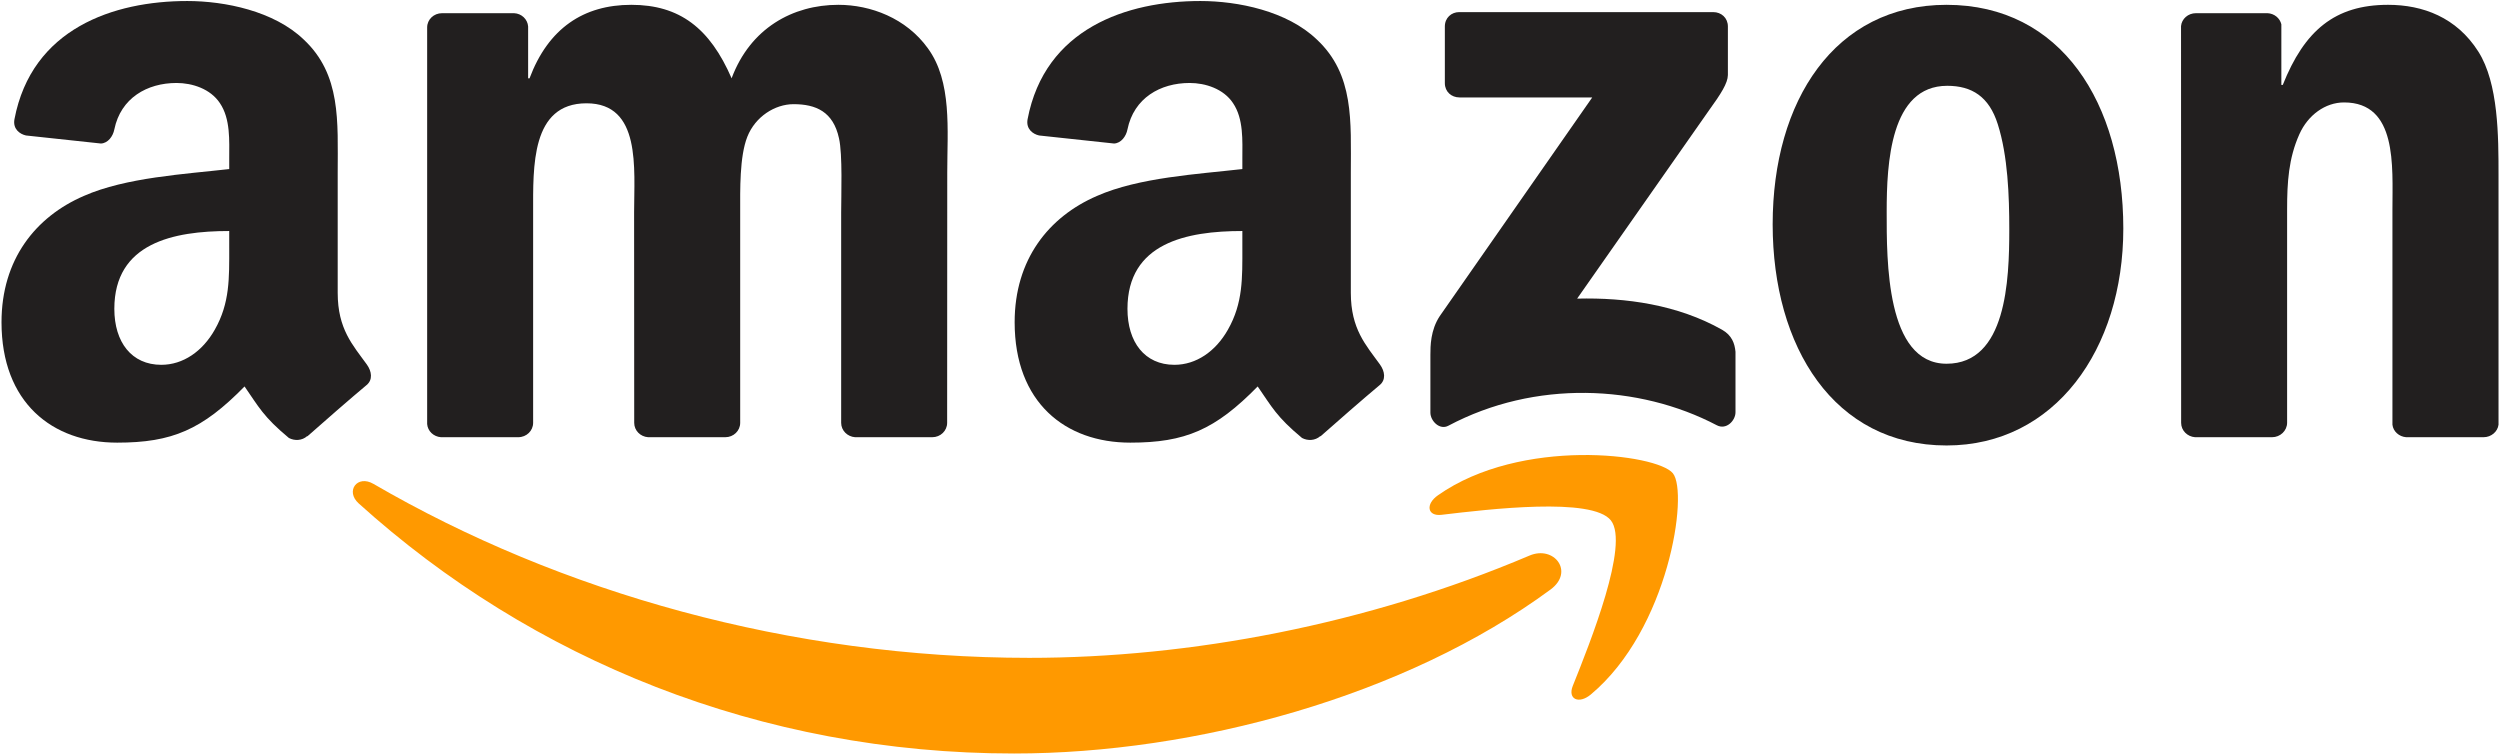
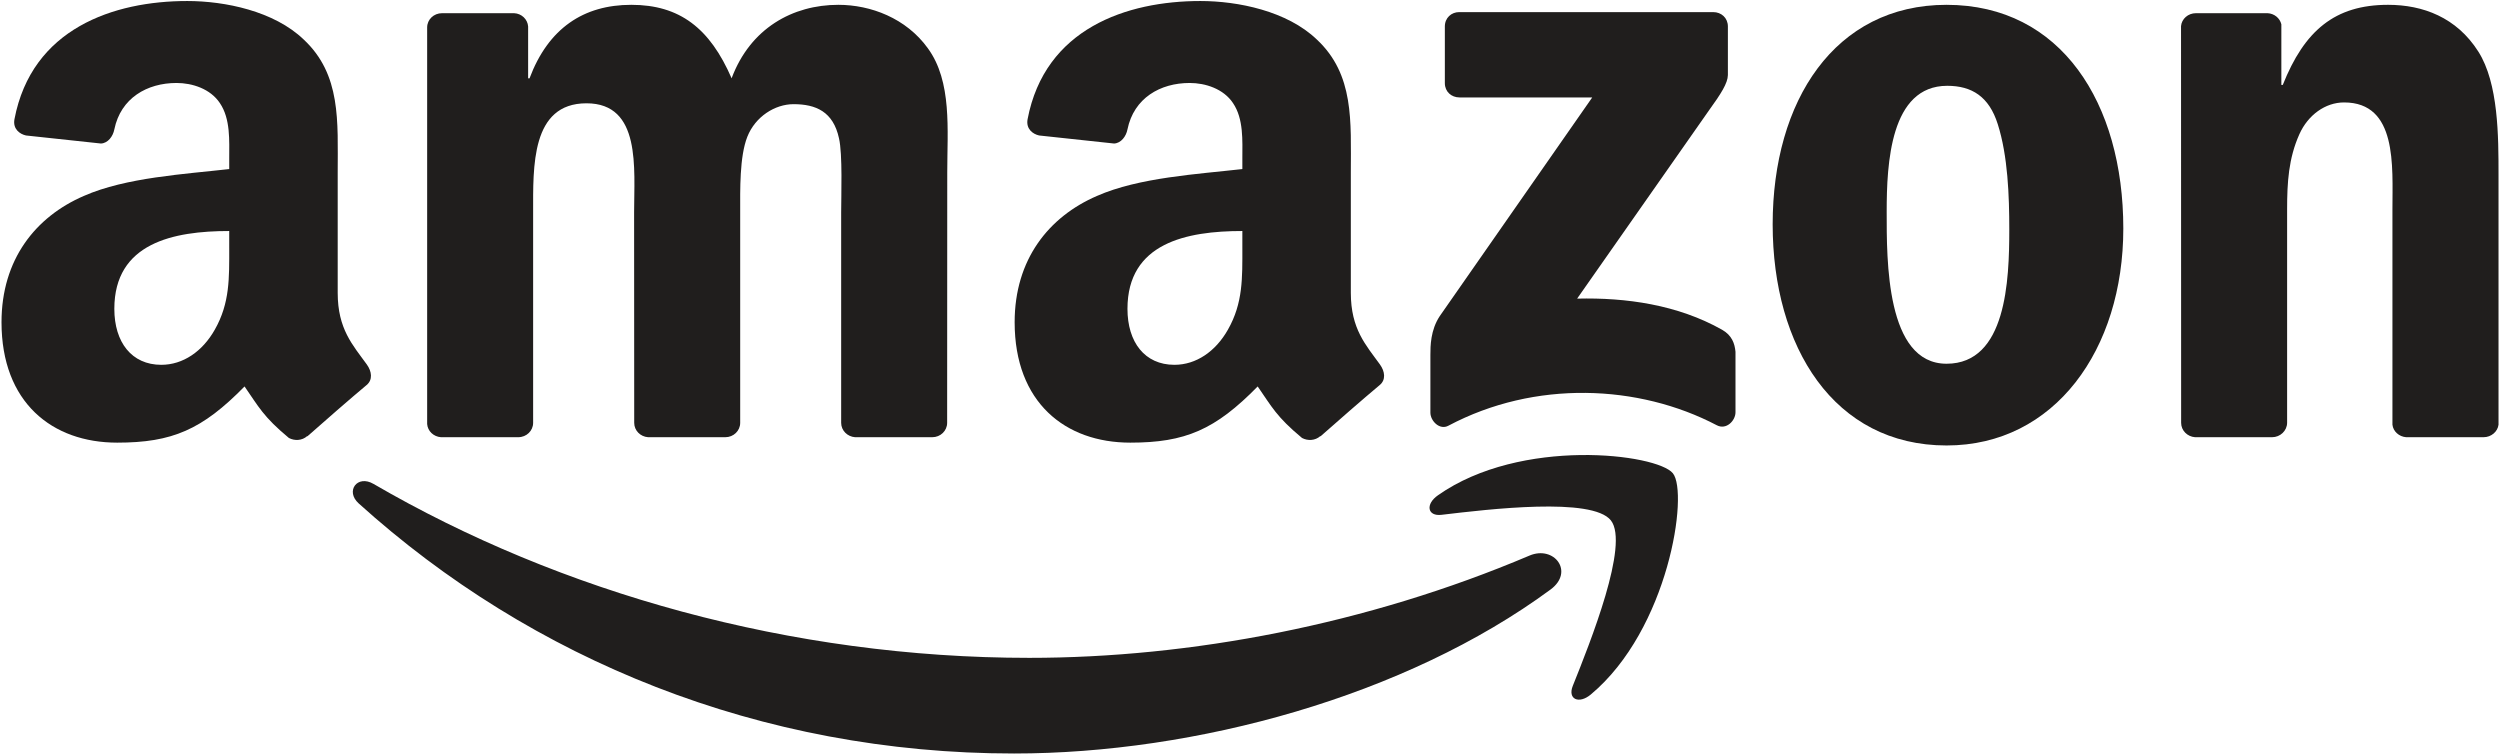
- <svg xmlns="http://www.w3.org/2000/svg" xmlns:xlink="http://www.w3.org/1999/xlink" version="1.1" width="603" height="182" style="fill:#221f1f" id="svg1936">
-   <path d="m 374.006,142.184 c -34.999,25.797 -85.729,39.561 -129.406,39.561 -61.243,0 -116.377,-22.651 -158.088,-60.325 -3.277,-2.963 -0.341,-7 3.592,-4.693 45.014,26.191 100.673,41.947 158.166,41.947 38.775,0 81.43,-8.022 120.65,-24.67 5.925,-2.517 10.88,3.88 5.086,8.18" id="path8" style="fill:#ff9900" />
-   <path d="m 388.557,125.536 c -4.457,-5.715 -29.573,-2.7 -40.846,-1.363 -3.434,0.419 -3.959,-2.569 -0.865,-4.719 20.003,-14.078 52.827,-10.015 56.655,-5.296 3.828,4.745 -0.996,37.647 -19.794,53.351 -2.884,2.412 -5.637,1.127 -4.352,-2.071 4.221,-10.539 13.685,-34.161 9.202,-39.902" id="path10" style="fill:#ff9900" />
+ <svg xmlns="http://www.w3.org/2000/svg" xmlns:xlink="http://www.w3.org/1999/xlink" version="1.1" width="603" height="182" style="fill:#201e1d" id="svg1936">
+   <path d="m 374.006,142.184 c -34.999,25.797 -85.729,39.561 -129.406,39.561 -61.243,0 -116.377,-22.651 -158.088,-60.325 -3.277,-2.963 -0.341,-7 3.592,-4.693 45.014,26.191 100.673,41.947 158.166,41.947 38.775,0 81.43,-8.022 120.65,-24.67 5.925,-2.517 10.88,3.88 5.086,8.18" id="path8" style="fill:#201e1d" />
+   <path d="m 388.557,125.536 c -4.457,-5.715 -29.573,-2.7 -40.846,-1.363 -3.434,0.419 -3.959,-2.569 -0.865,-4.719 20.003,-14.078 52.827,-10.015 56.655,-5.296 3.828,4.745 -0.996,37.647 -19.794,53.351 -2.884,2.412 -5.637,1.127 -4.352,-2.071 4.221,-10.539 13.685,-34.161 9.202,-39.902" id="path10" style="fill:#201e1d" />
  <path d="M 348.497,20.066 V 6.381 c 0,-2.071 1.573,-3.461 3.461,-3.461 h 61.269 c 1.966,0 3.539,1.416 3.539,3.461 v 11.719 c -0.026,1.966 -1.678,4.536 -4.614,8.599 l -31.749,45.329 c 11.798,-0.288 24.251,1.468 34.947,7.498 2.412,1.363 3.067,3.356 3.251,5.322 V 99.451 c 0,1.992 -2.202,4.326 -4.509,3.12 -18.85,-9.884 -43.887,-10.959 -64.729,0.105 -2.124,1.154 -4.352,-1.154 -4.352,-3.146 V 85.661 c 0,-2.228 0.026,-6.03 2.255,-9.412 l 36.782,-52.748 h -32.011 c -1.966,0 -3.539,-1.389 -3.539,-3.434" id="path12" />
  <path d="m 124.999,105.454 h -18.64 c -1.783,-0.131 -3.198,-1.468 -3.33,-3.172 V 6.617 c 0,-1.914 1.599,-3.434 3.592,-3.434 h 17.382 c 1.809,0.079 3.251,1.468 3.382,3.198 v 12.505 h 0.341 c 4.536,-12.086 13.056,-17.723 24.539,-17.723 11.666,0 18.955,5.637 24.198,17.723 4.509,-12.086 14.76,-17.723 25.745,-17.723 7.813,0 16.359,3.225 21.576,10.461 5.899,8.049 4.693,19.741 4.693,29.992 l -0.026,60.377 c 0,1.914 -1.599,3.461 -3.592,3.461 h -18.614 c -1.861,-0.131 -3.356,-1.625 -3.356,-3.461 V 51.29 c 0,-4.037 0.367,-14.105 -0.524,-17.932 -1.389,-6.423 -5.558,-8.232 -10.959,-8.232 -4.509,0 -9.228,3.015 -11.142,7.839 -1.914,4.824 -1.73,12.899 -1.73,18.326 v 50.703 c 0,1.914 -1.599,3.461 -3.592,3.461 h -18.614 c -1.888,-0.131 -3.356,-1.625 -3.356,-3.461 L 152.946,51.29 c 0,-10.67 1.757,-26.374 -11.483,-26.374 -13.397,0 -12.872,15.311 -12.872,26.374 v 50.703 c 0,1.914 -1.599,3.461 -3.592,3.461" id="path14" />
  <path d="m 469.514,1.164 c 27.659,0 42.629,23.752 42.629,53.954 0,29.179 -16.543,52.329 -42.629,52.329 -27.161,0 -41.947,-23.752 -41.947,-53.351 0,-29.782 14.97,-52.932 41.947,-52.932 m 0.157,19.532 c -13.738,0 -14.603,18.719 -14.603,30.385 0,11.693 -0.184,36.651 14.445,36.651 14.445,0 15.127,-20.135 15.127,-32.404 0,-8.075 -0.341,-17.723 -2.779,-25.378 -2.097,-6.659 -6.266,-9.255 -12.191,-9.255" id="path16" />
  <path d="M 548.008,105.454 H 529.446 c -1.861,-0.131 -3.356,-1.625 -3.356,-3.461 l -0.026,-95.691 c 0.157,-1.757 1.704,-3.12 3.592,-3.12 h 17.277 c 1.625,0.079 2.962,1.18 3.33,2.674 v 14.629 h 0.341 c 5.217,-13.082 12.532,-19.322 25.404,-19.322 8.363,0 16.517,3.015 21.76,11.273 4.876,7.655 4.876,20.528 4.876,29.782 v 60.22 c -0.21,1.678 -1.757,3.015 -3.592,3.015 h -18.693 c -1.704,-0.131 -3.12,-1.389 -3.303,-3.015 V 50.478 c 0,-10.461 1.206,-25.771 -11.667,-25.771 -4.535,0 -8.704,3.041 -10.775,7.655 -2.622,5.846 -2.962,11.667 -2.962,18.116 v 51.516 c -0.026,1.914 -1.652,3.461 -3.644,3.461" id="path18" />
  <use xlink:href="#path30" transform="translate(244.3672)" id="use28" />
  <path d="M 55.288,59.758 V 55.721 c -13.475,0 -27.711,2.884 -27.711,18.771 0,8.049 4.168,13.502 11.326,13.502 5.243,0 9.936,-3.225 12.899,-8.468 3.67,-6.449 3.487,-12.505 3.487,-19.767 m 18.797,45.434 c -1.232,1.101 -3.015,1.18 -4.404,0.446 -6.187,-5.138 -7.288,-7.524 -10.696,-12.427 -10.225,10.434 -17.46,13.554 -30.726,13.554 -15.678,0 -27.895,-9.674 -27.895,-29.048 0,-15.127 8.206,-25.43 19.872,-30.464 10.12,-4.457 24.251,-5.243 35.052,-6.476 v -2.412 c 0,-4.431 0.341,-9.674 -2.255,-13.502 -2.281,-3.434 -6.633,-4.85 -10.461,-4.85 -7.105,0 -13.449,3.644 -14.996,11.195 -0.315,1.678 -1.547,3.33 -3.225,3.408 L 6.263,32.676 C 4.742,32.335 3.064,31.103 3.484,28.77 7.652,6.853 27.446,0.246 45.169,0.246 c 9.071,0 20.921,2.412 28.078,9.281 9.071,8.468 8.206,19.767 8.206,32.063 v 29.048 c 0,8.73 3.618,12.558 7.026,17.277 1.206,1.678 1.468,3.697 -0.052,4.955 -3.801,3.172 -10.565,9.071 -14.288,12.374 l -0.052,-0.052" id="path30" />
</svg>
